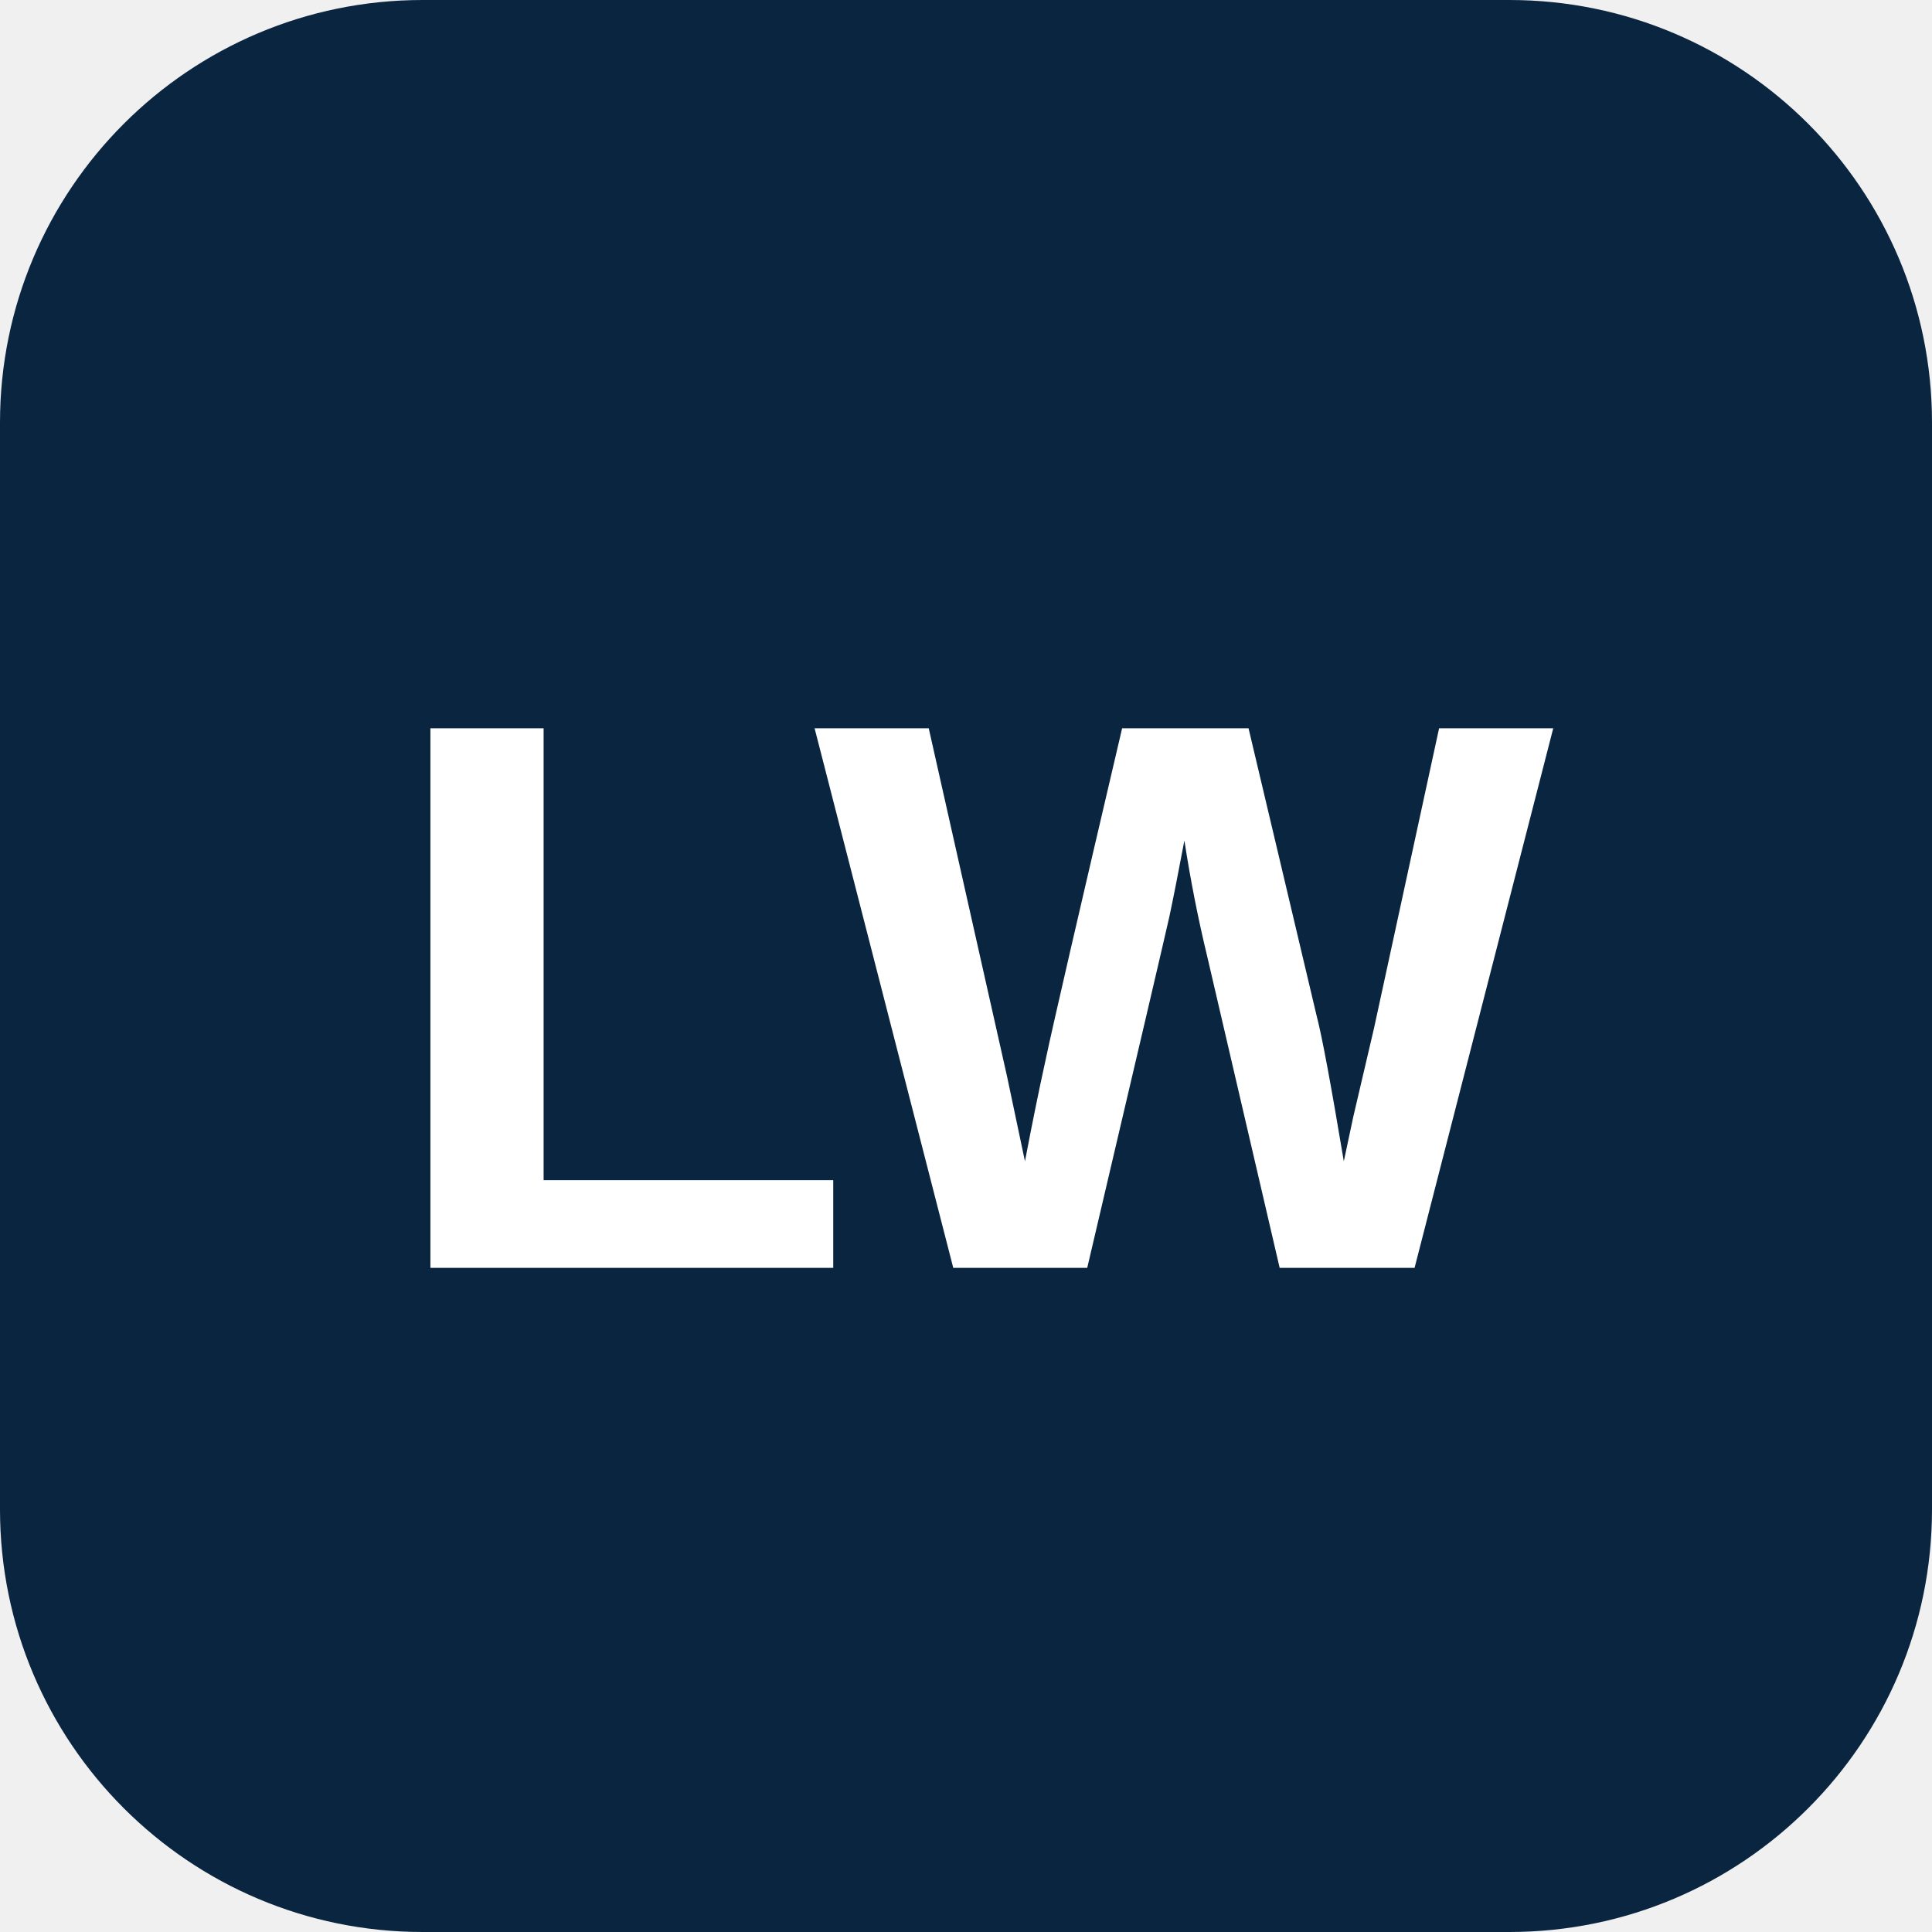
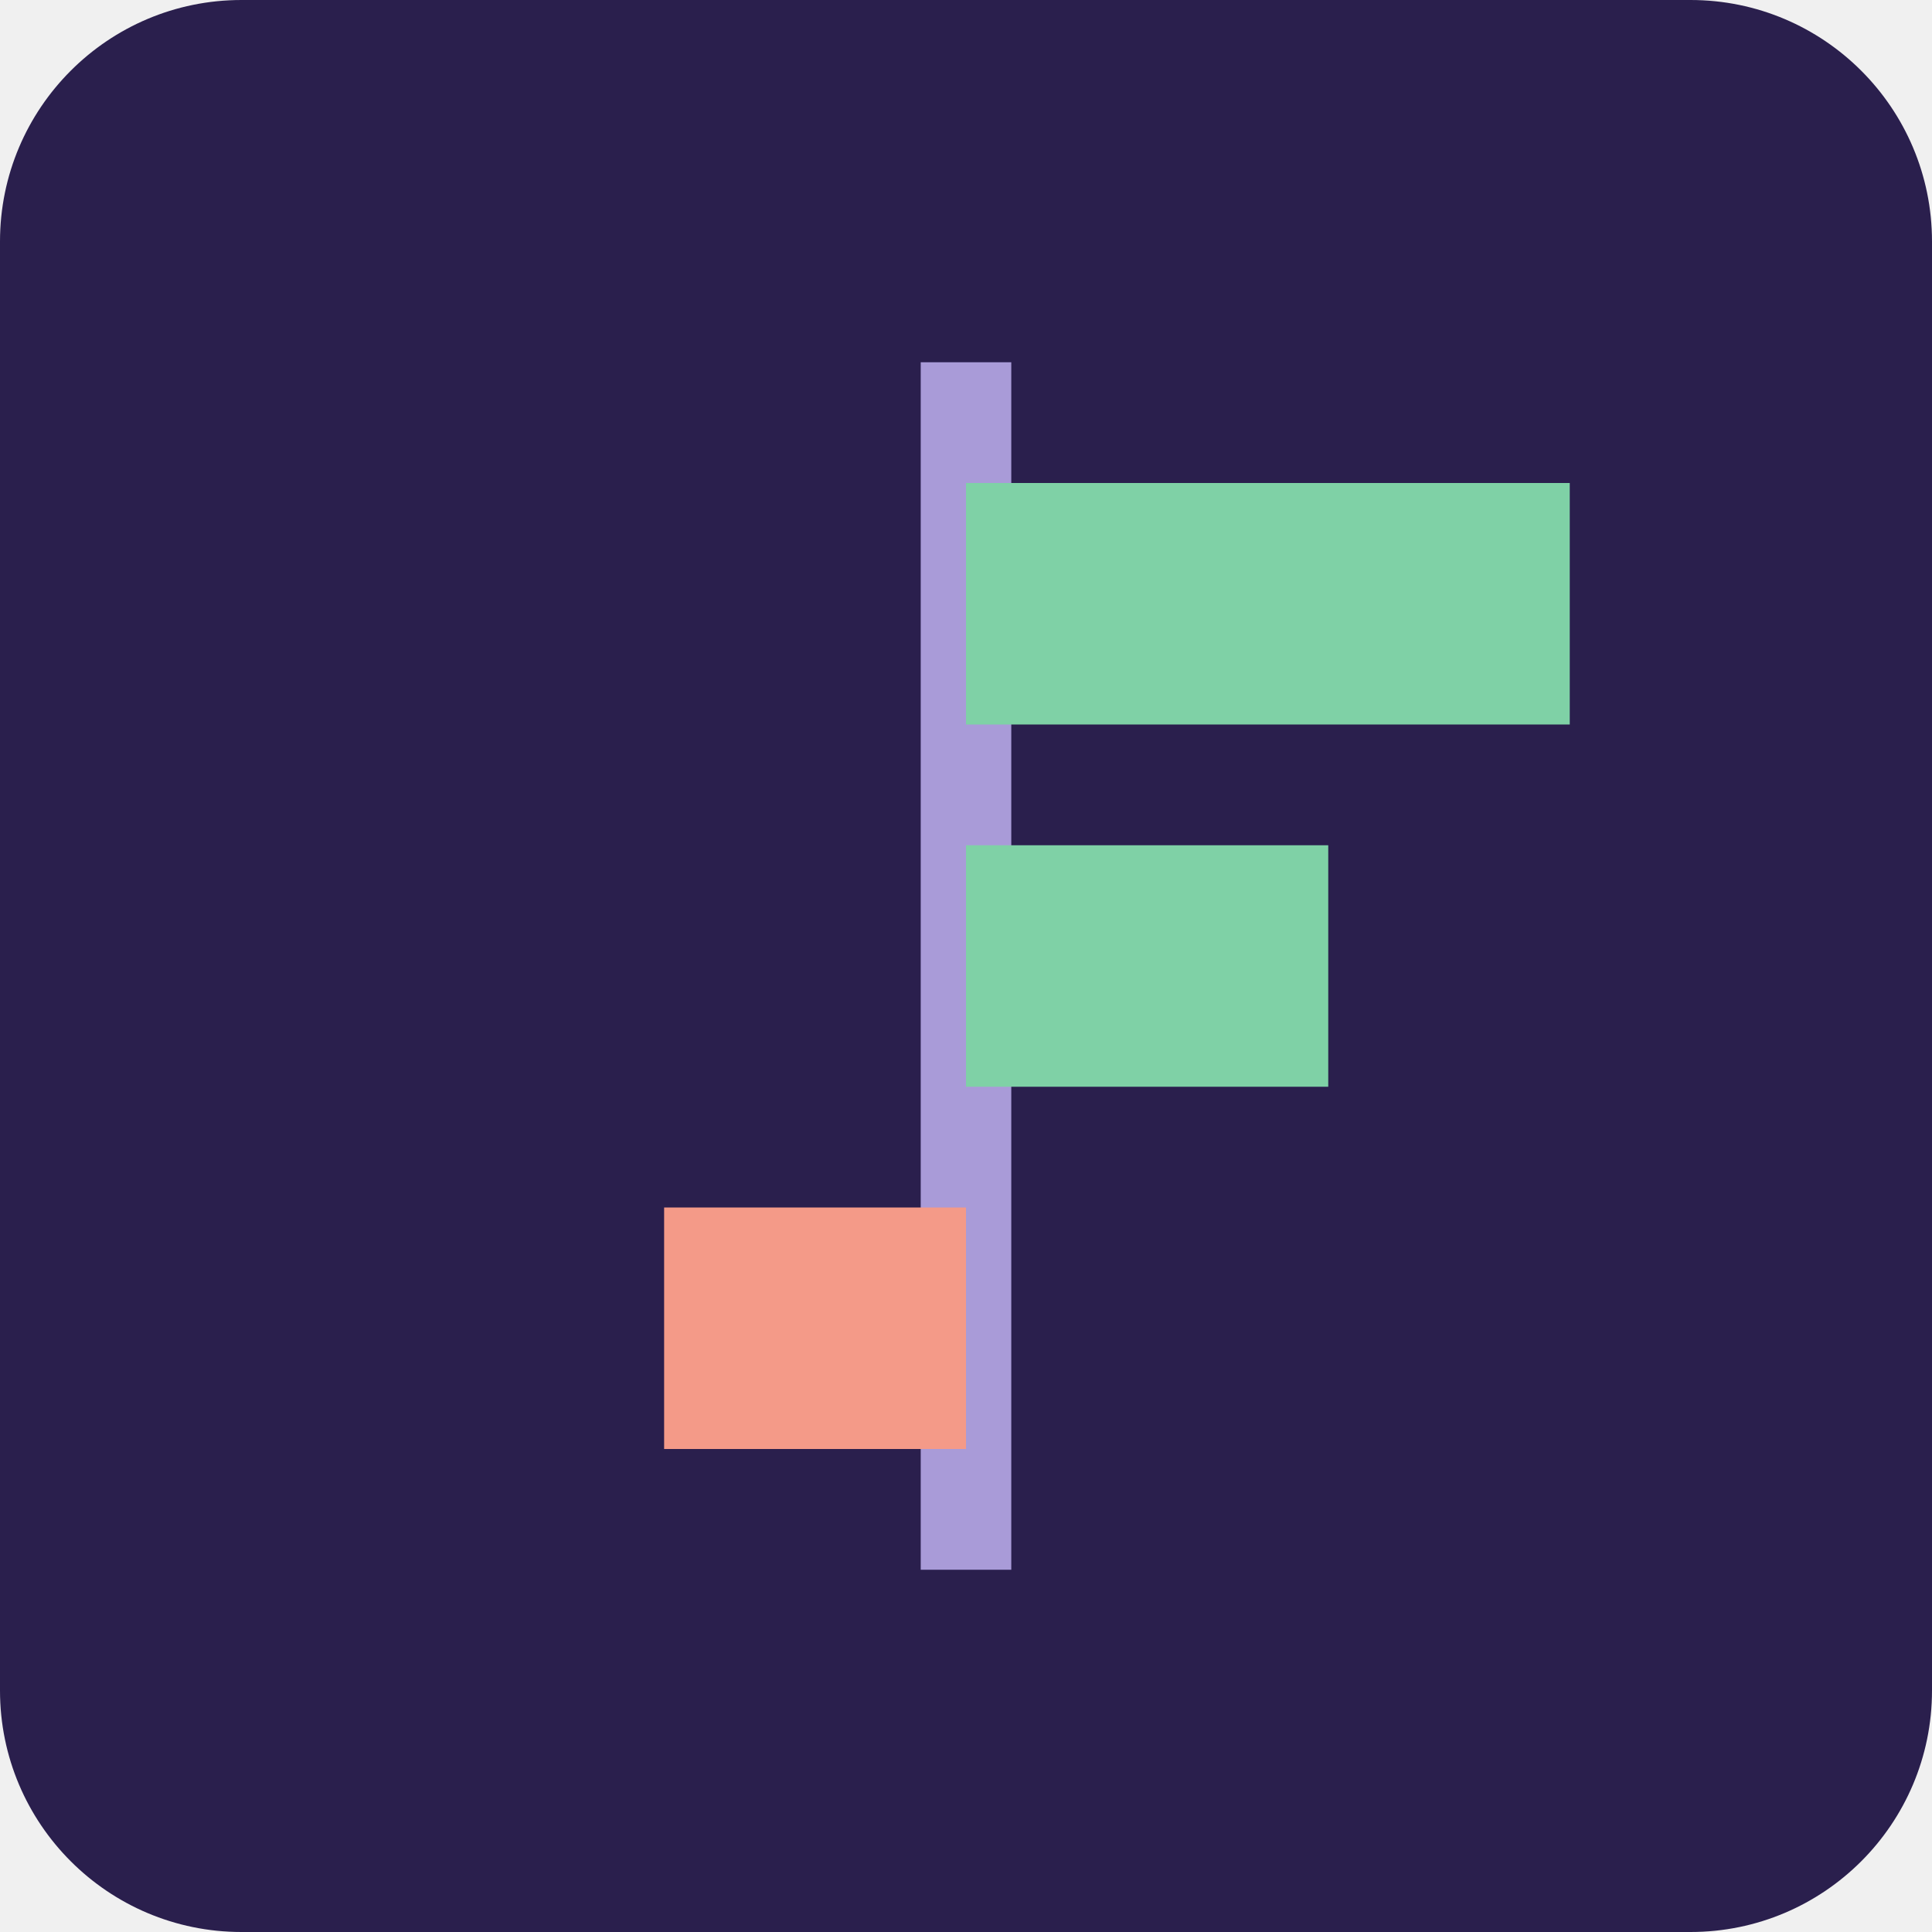
<svg xmlns="http://www.w3.org/2000/svg" viewBox="0 0 32 32">
-   <rect width="32" height="32" rx="7" fill="#0A2540" />
-   <text x="16" y="21" text-anchor="middle" font-family="Arial, Helvetica, sans-serif" font-size="13" font-weight="700" fill="#fff">LW</text>
+   <rect width="32" height="32" rx="4" fill="#2A1F4D" />
+   <path d="M16 6v20" stroke="#A99BD8" stroke-width="1.5" />
+   <rect x="16" y="8" width="10" height="4" fill="#7FD1A6" />
+   <rect x="16" y="14" width="6" height="4" fill="#7FD1A6" />
+   <rect x="11" y="20" width="5" height="4" fill="#F49A88" />
</svg>
